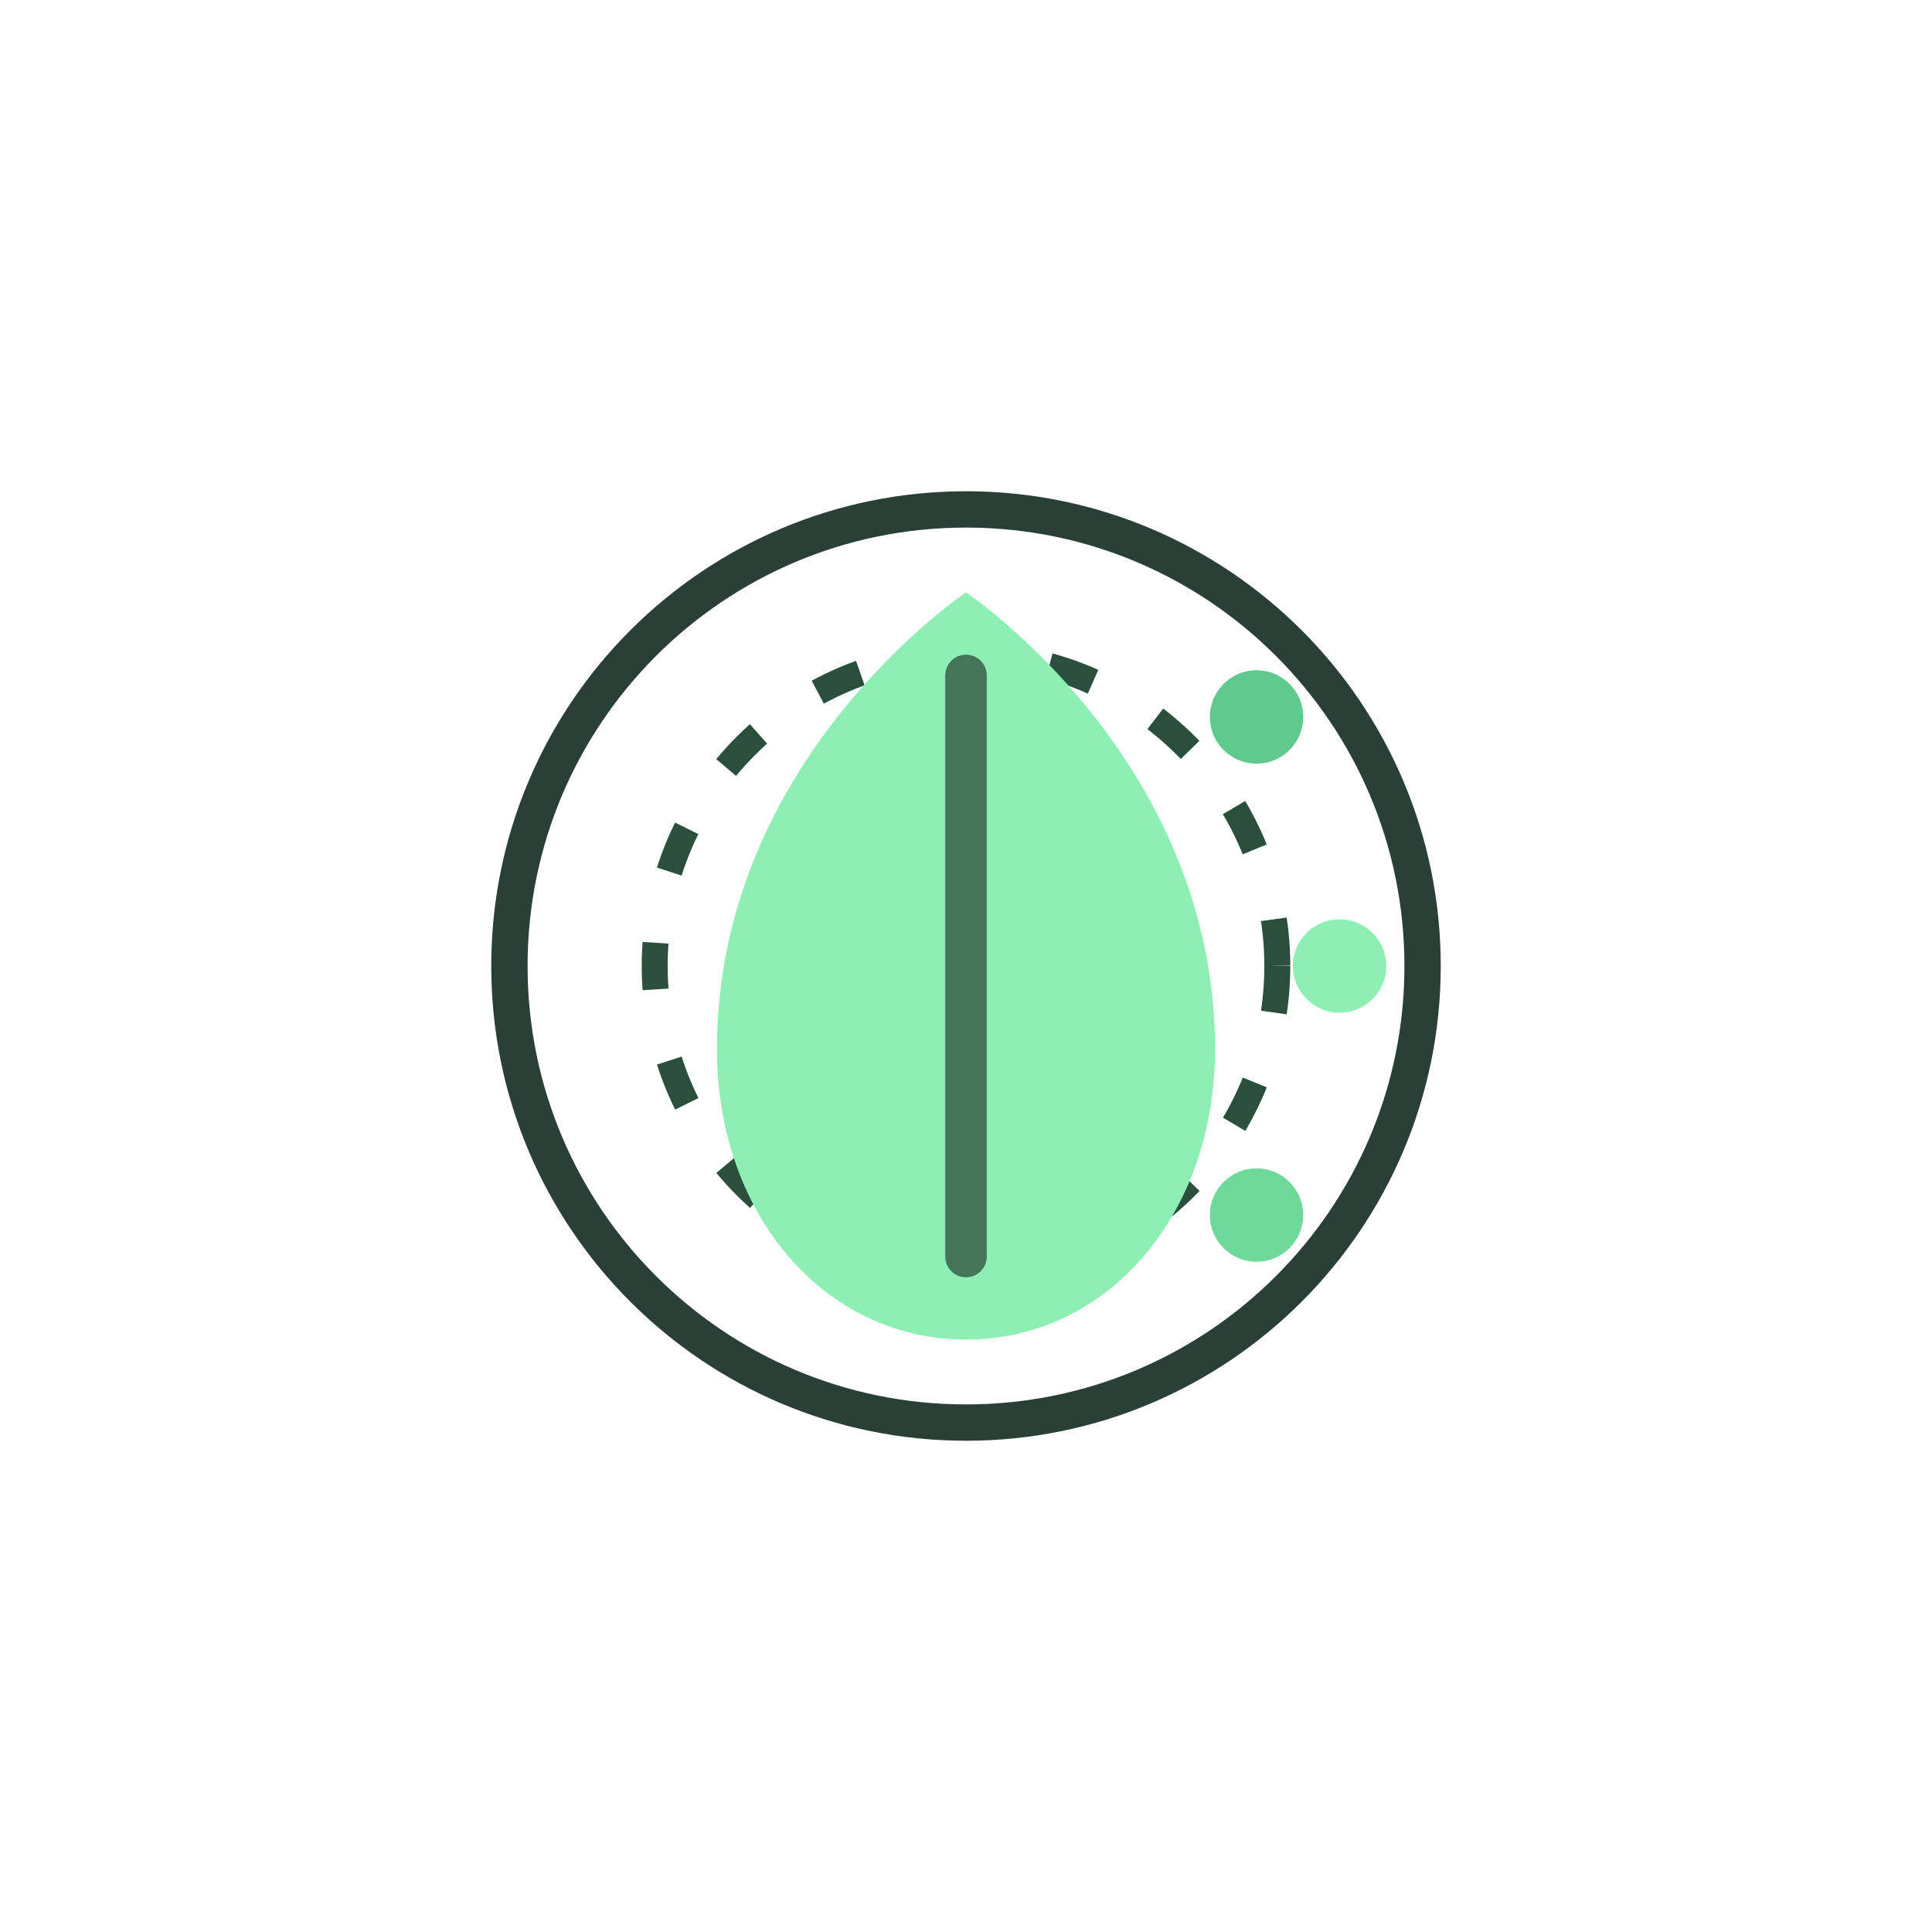
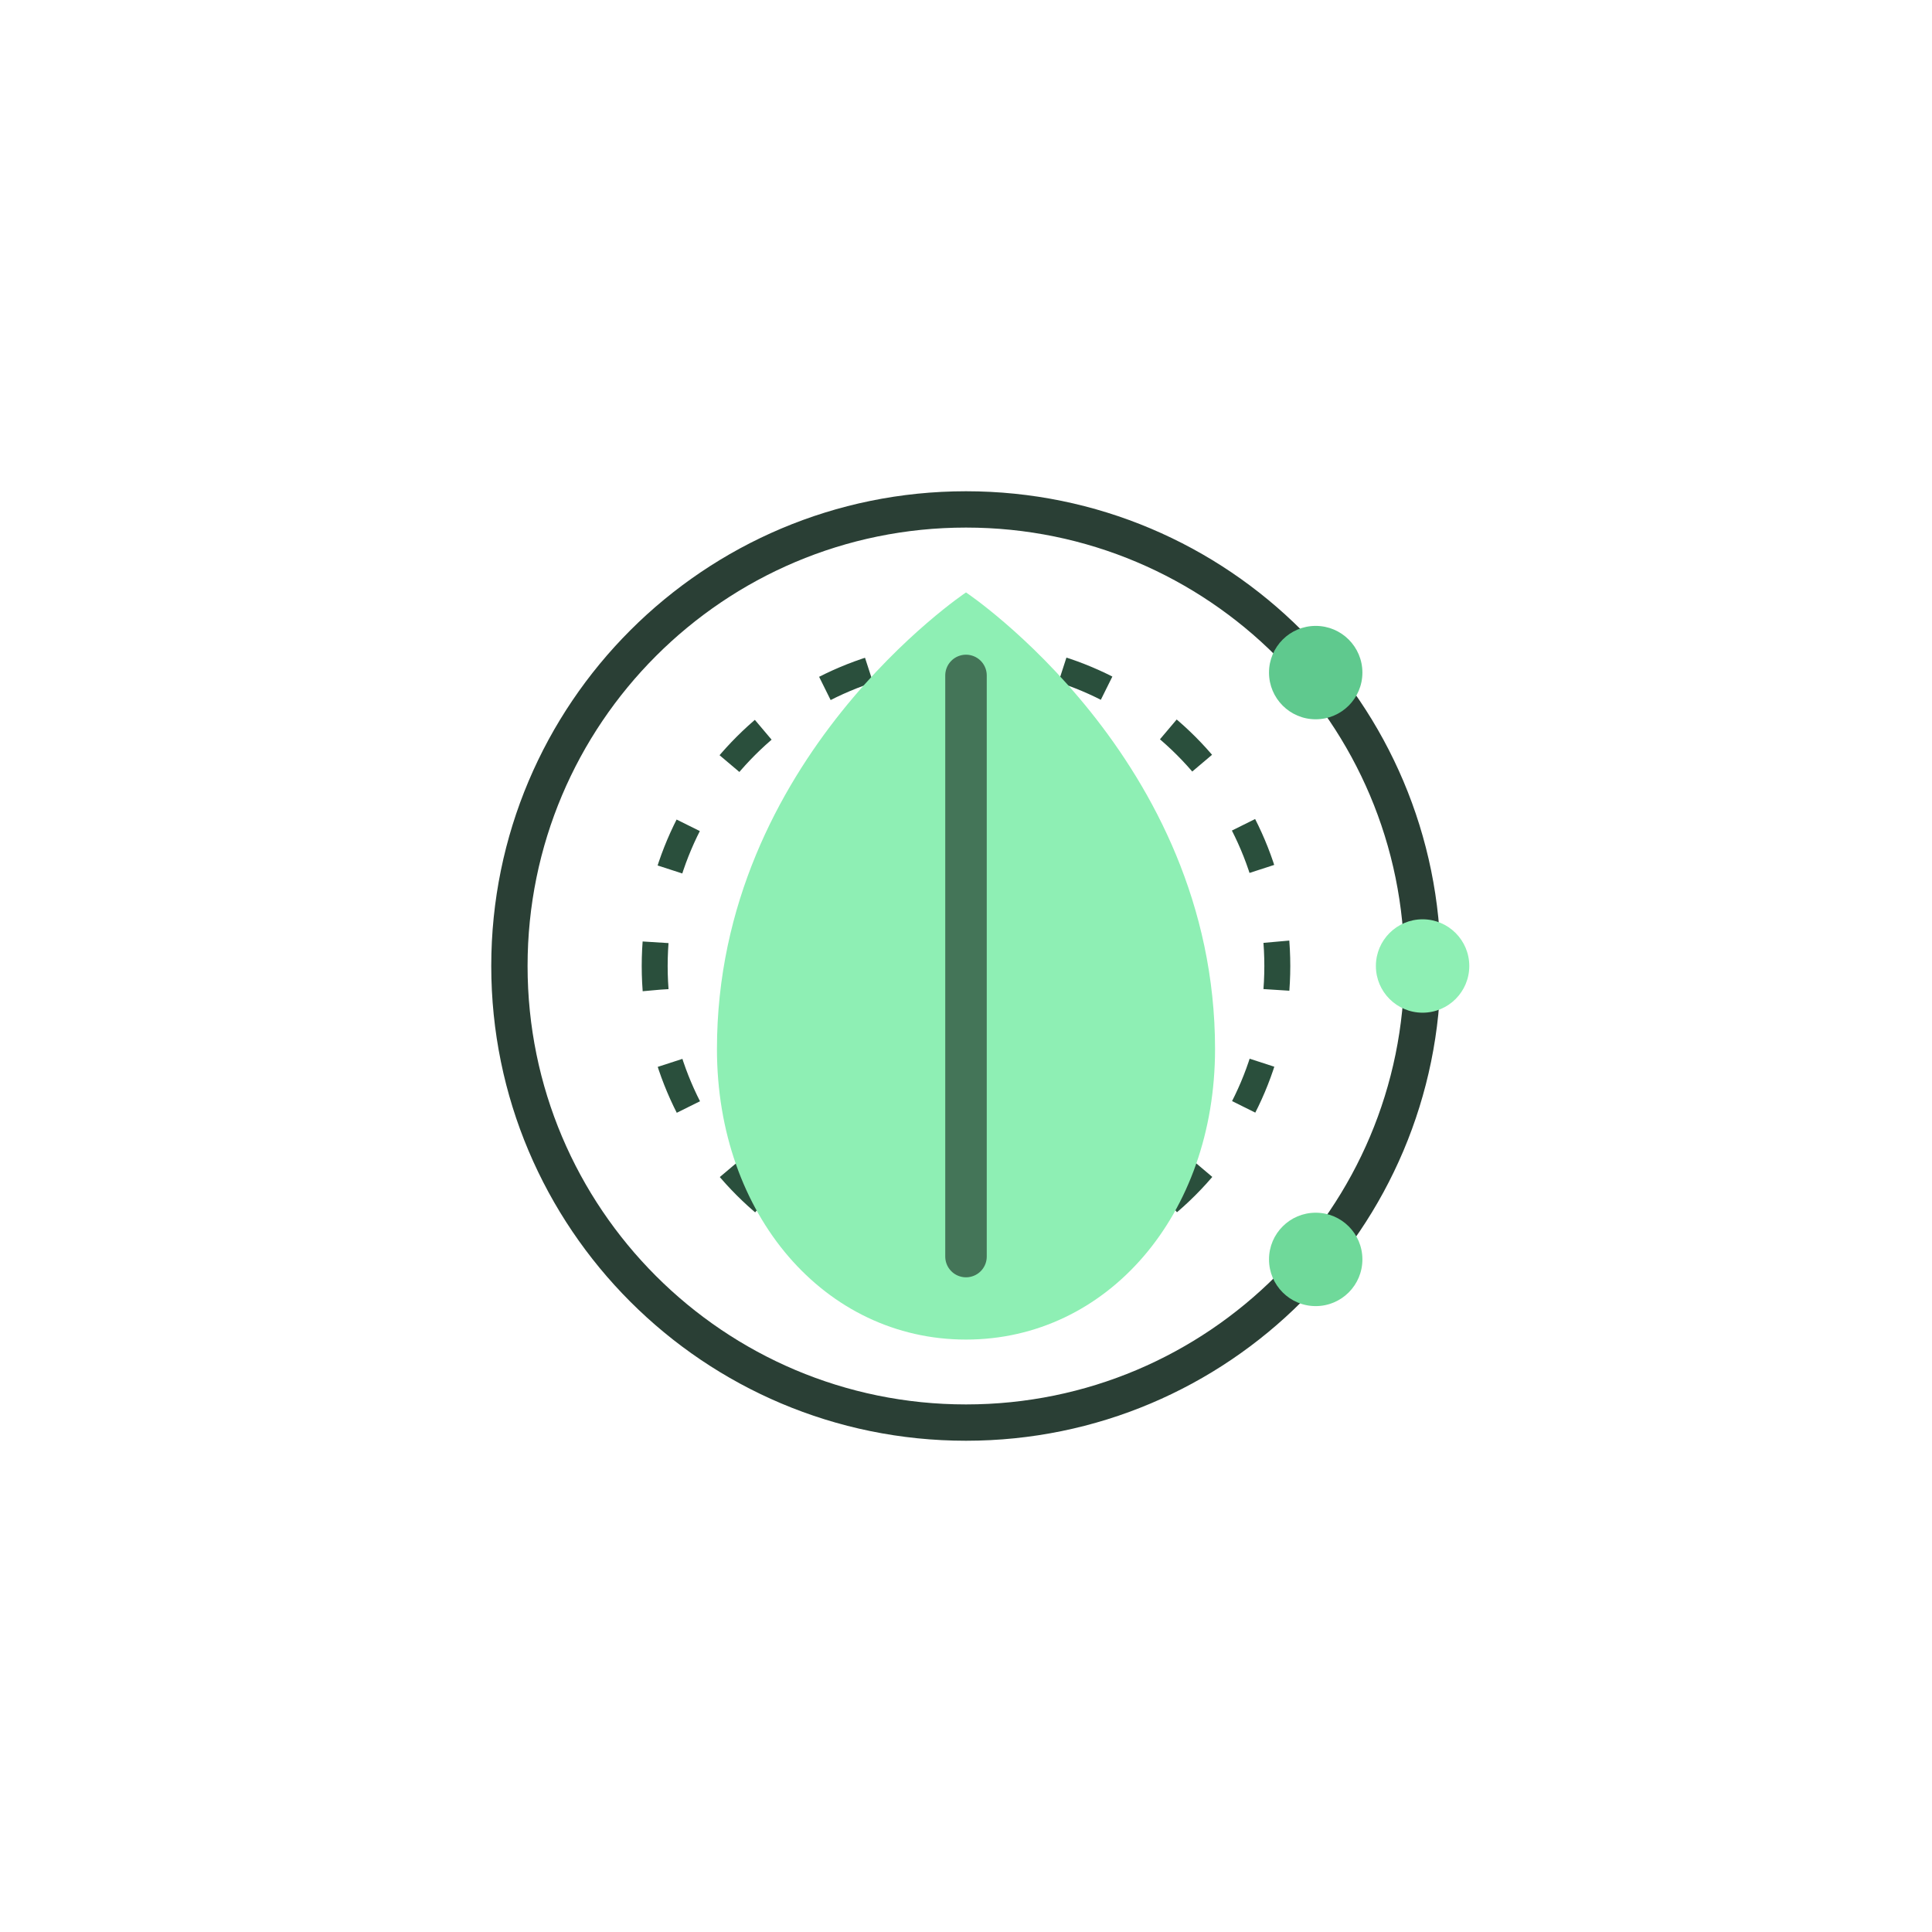
<svg xmlns="http://www.w3.org/2000/svg" viewBox="0 0 1024 1024" fill="none">
  <g transform="translate(160 160) scale(1.375)">
    <circle cx="256" cy="256" r="176" stroke="#2a3f35" stroke-width="14" />
-     <circle cx="256" cy="256" r="120" stroke="#2a4f3c" stroke-width="10" stroke-dasharray="18 28" />
+     <circle cx="256" cy="256" r="120" stroke="#2a4f3c" stroke-width="10" stroke-dasharray="18.44 28.68" stroke-dashoffset="9.22" />
    <path d="M256 112c0 0-96 64-96 176 0 64 41.6 112 96 112s96-48 96-112C352 176 256 112 256 112Z" fill="#8eefb4" />
    <path d="M256 144v224" stroke="#07110d" stroke-width="16" stroke-linecap="round" opacity="0.55" />
-     <circle cx="368" cy="160" r="18" fill="#5fc98e" />
-     <circle cx="400" cy="256" r="18" fill="#8eefb4" />
-     <circle cx="368" cy="352" r="18" fill="#6fd99a" />
+     <circle cx="390.8" cy="142.9" r="18" fill="#5fc98e" />
+     <circle cx="432" cy="256" r="18" fill="#8eefb4" />
+     <circle cx="390.8" cy="369.1" r="18" fill="#6fd99a" />
  </g>
</svg>
